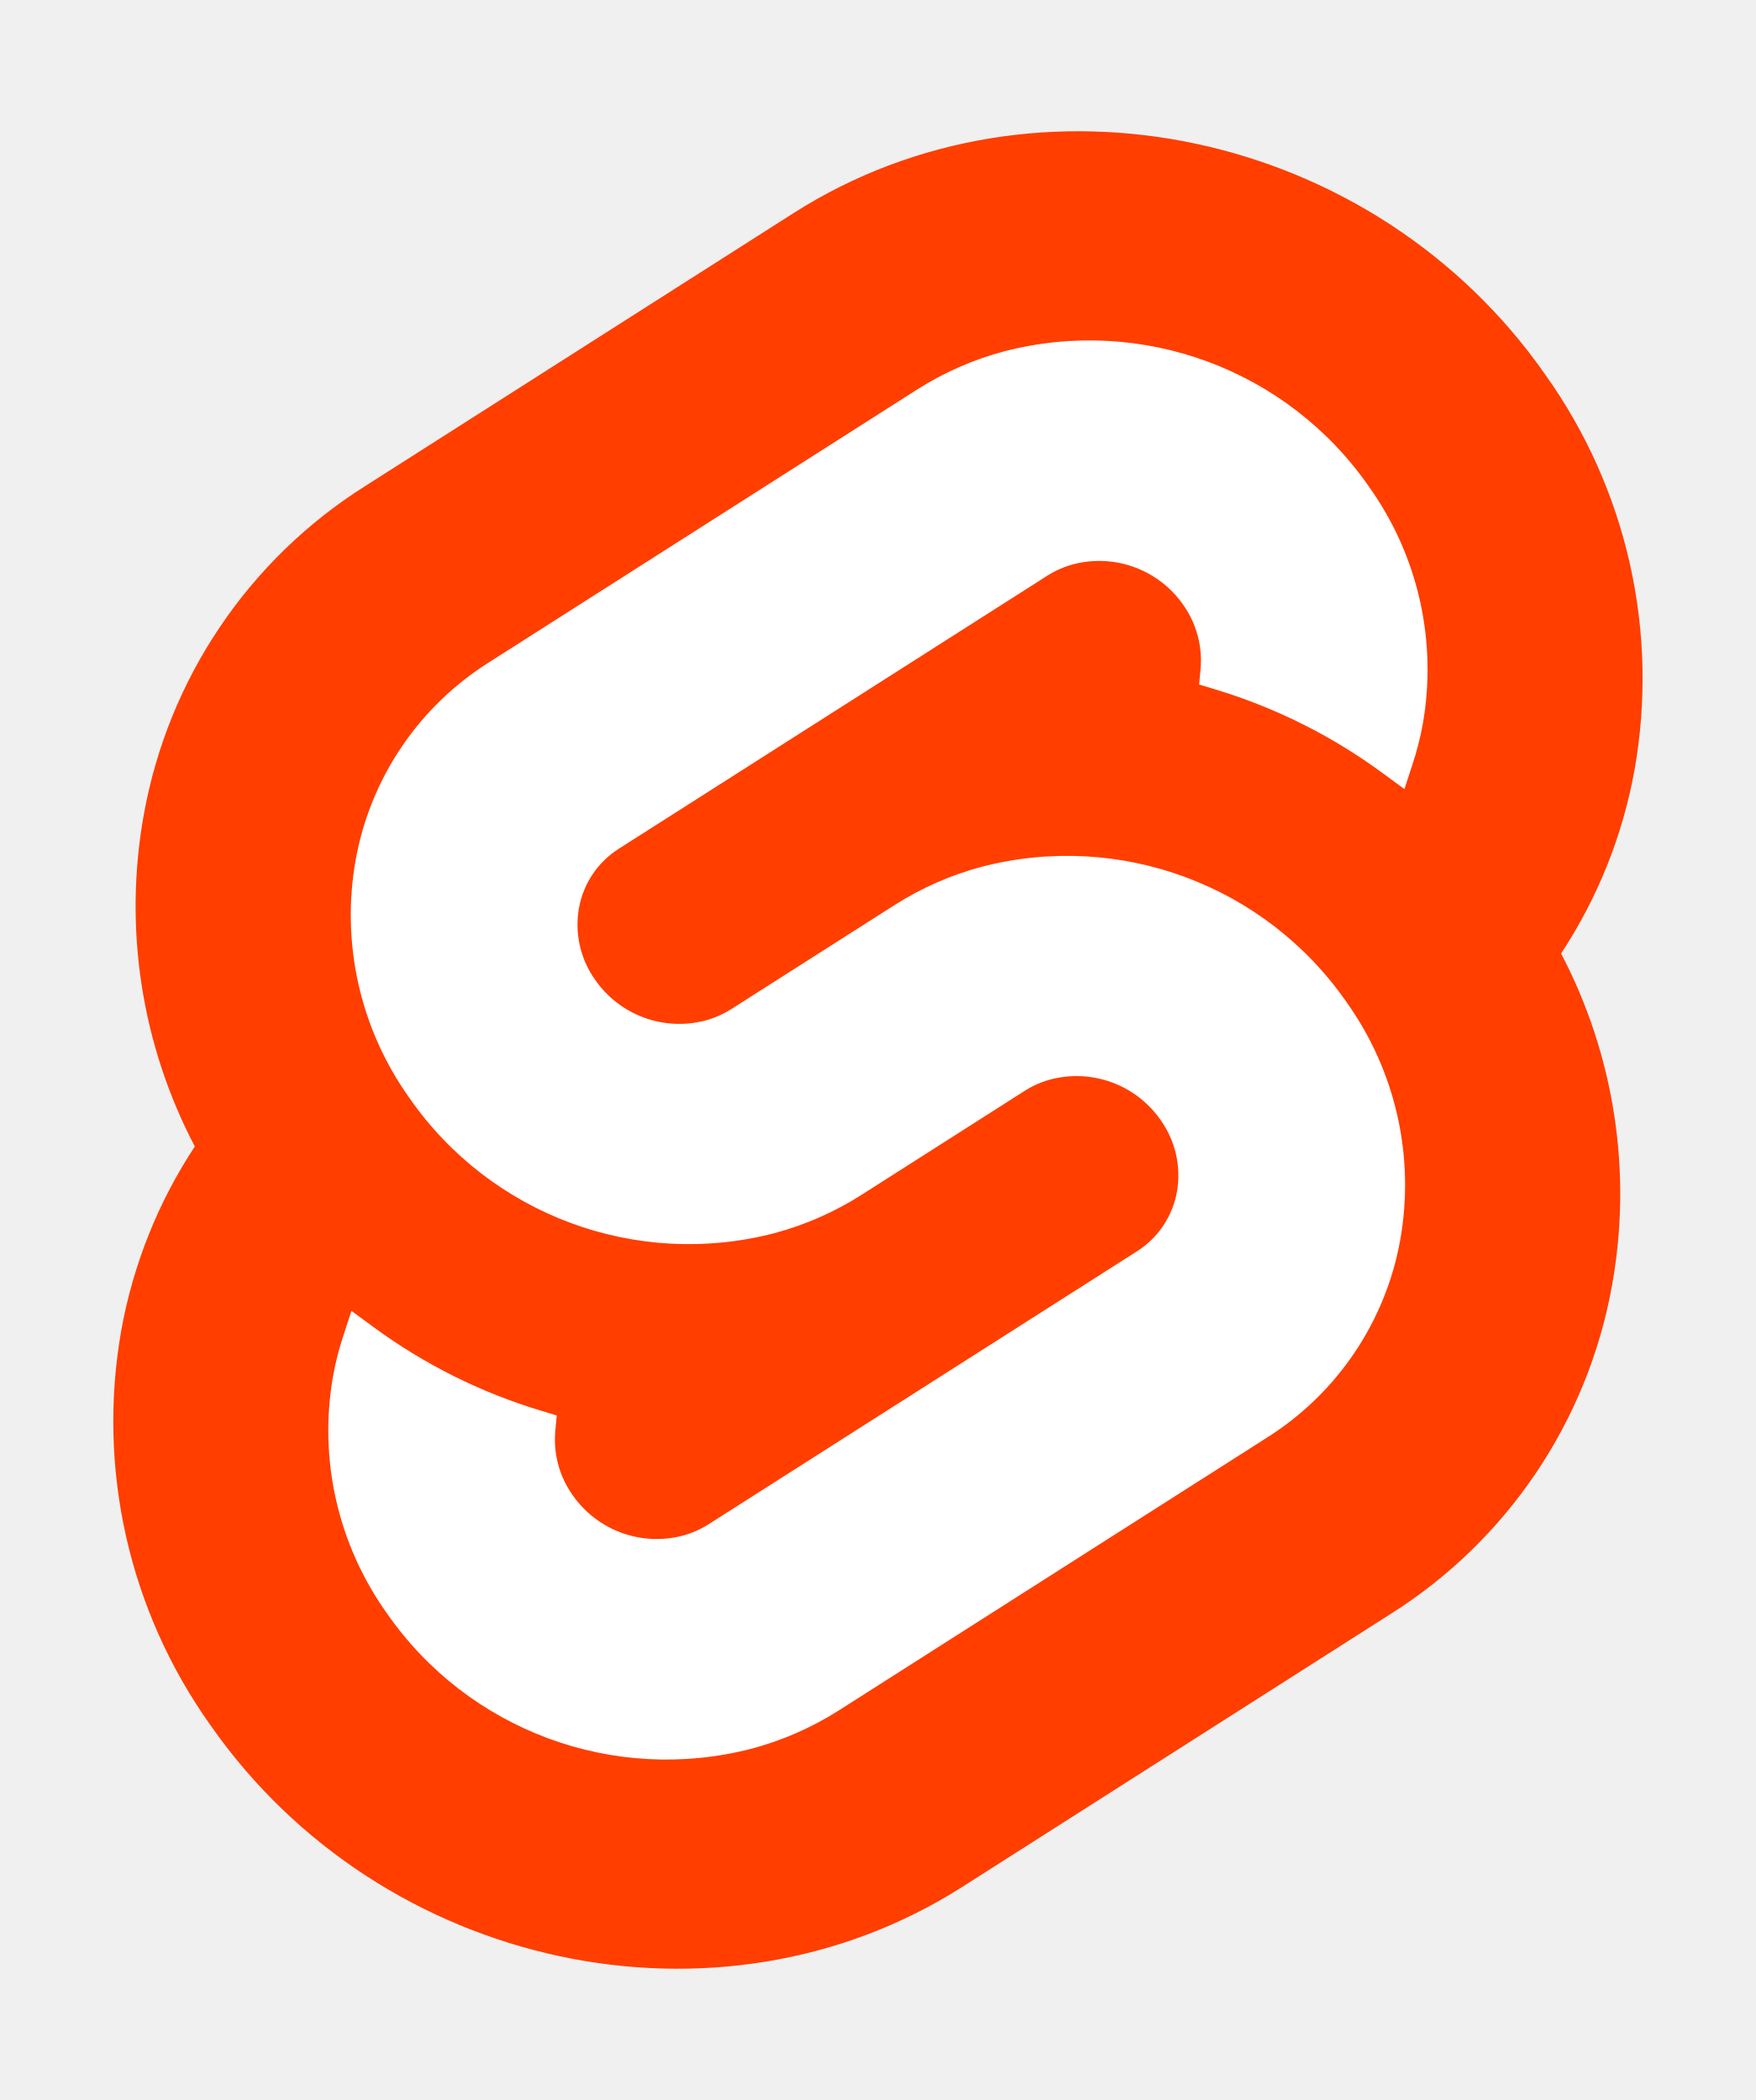
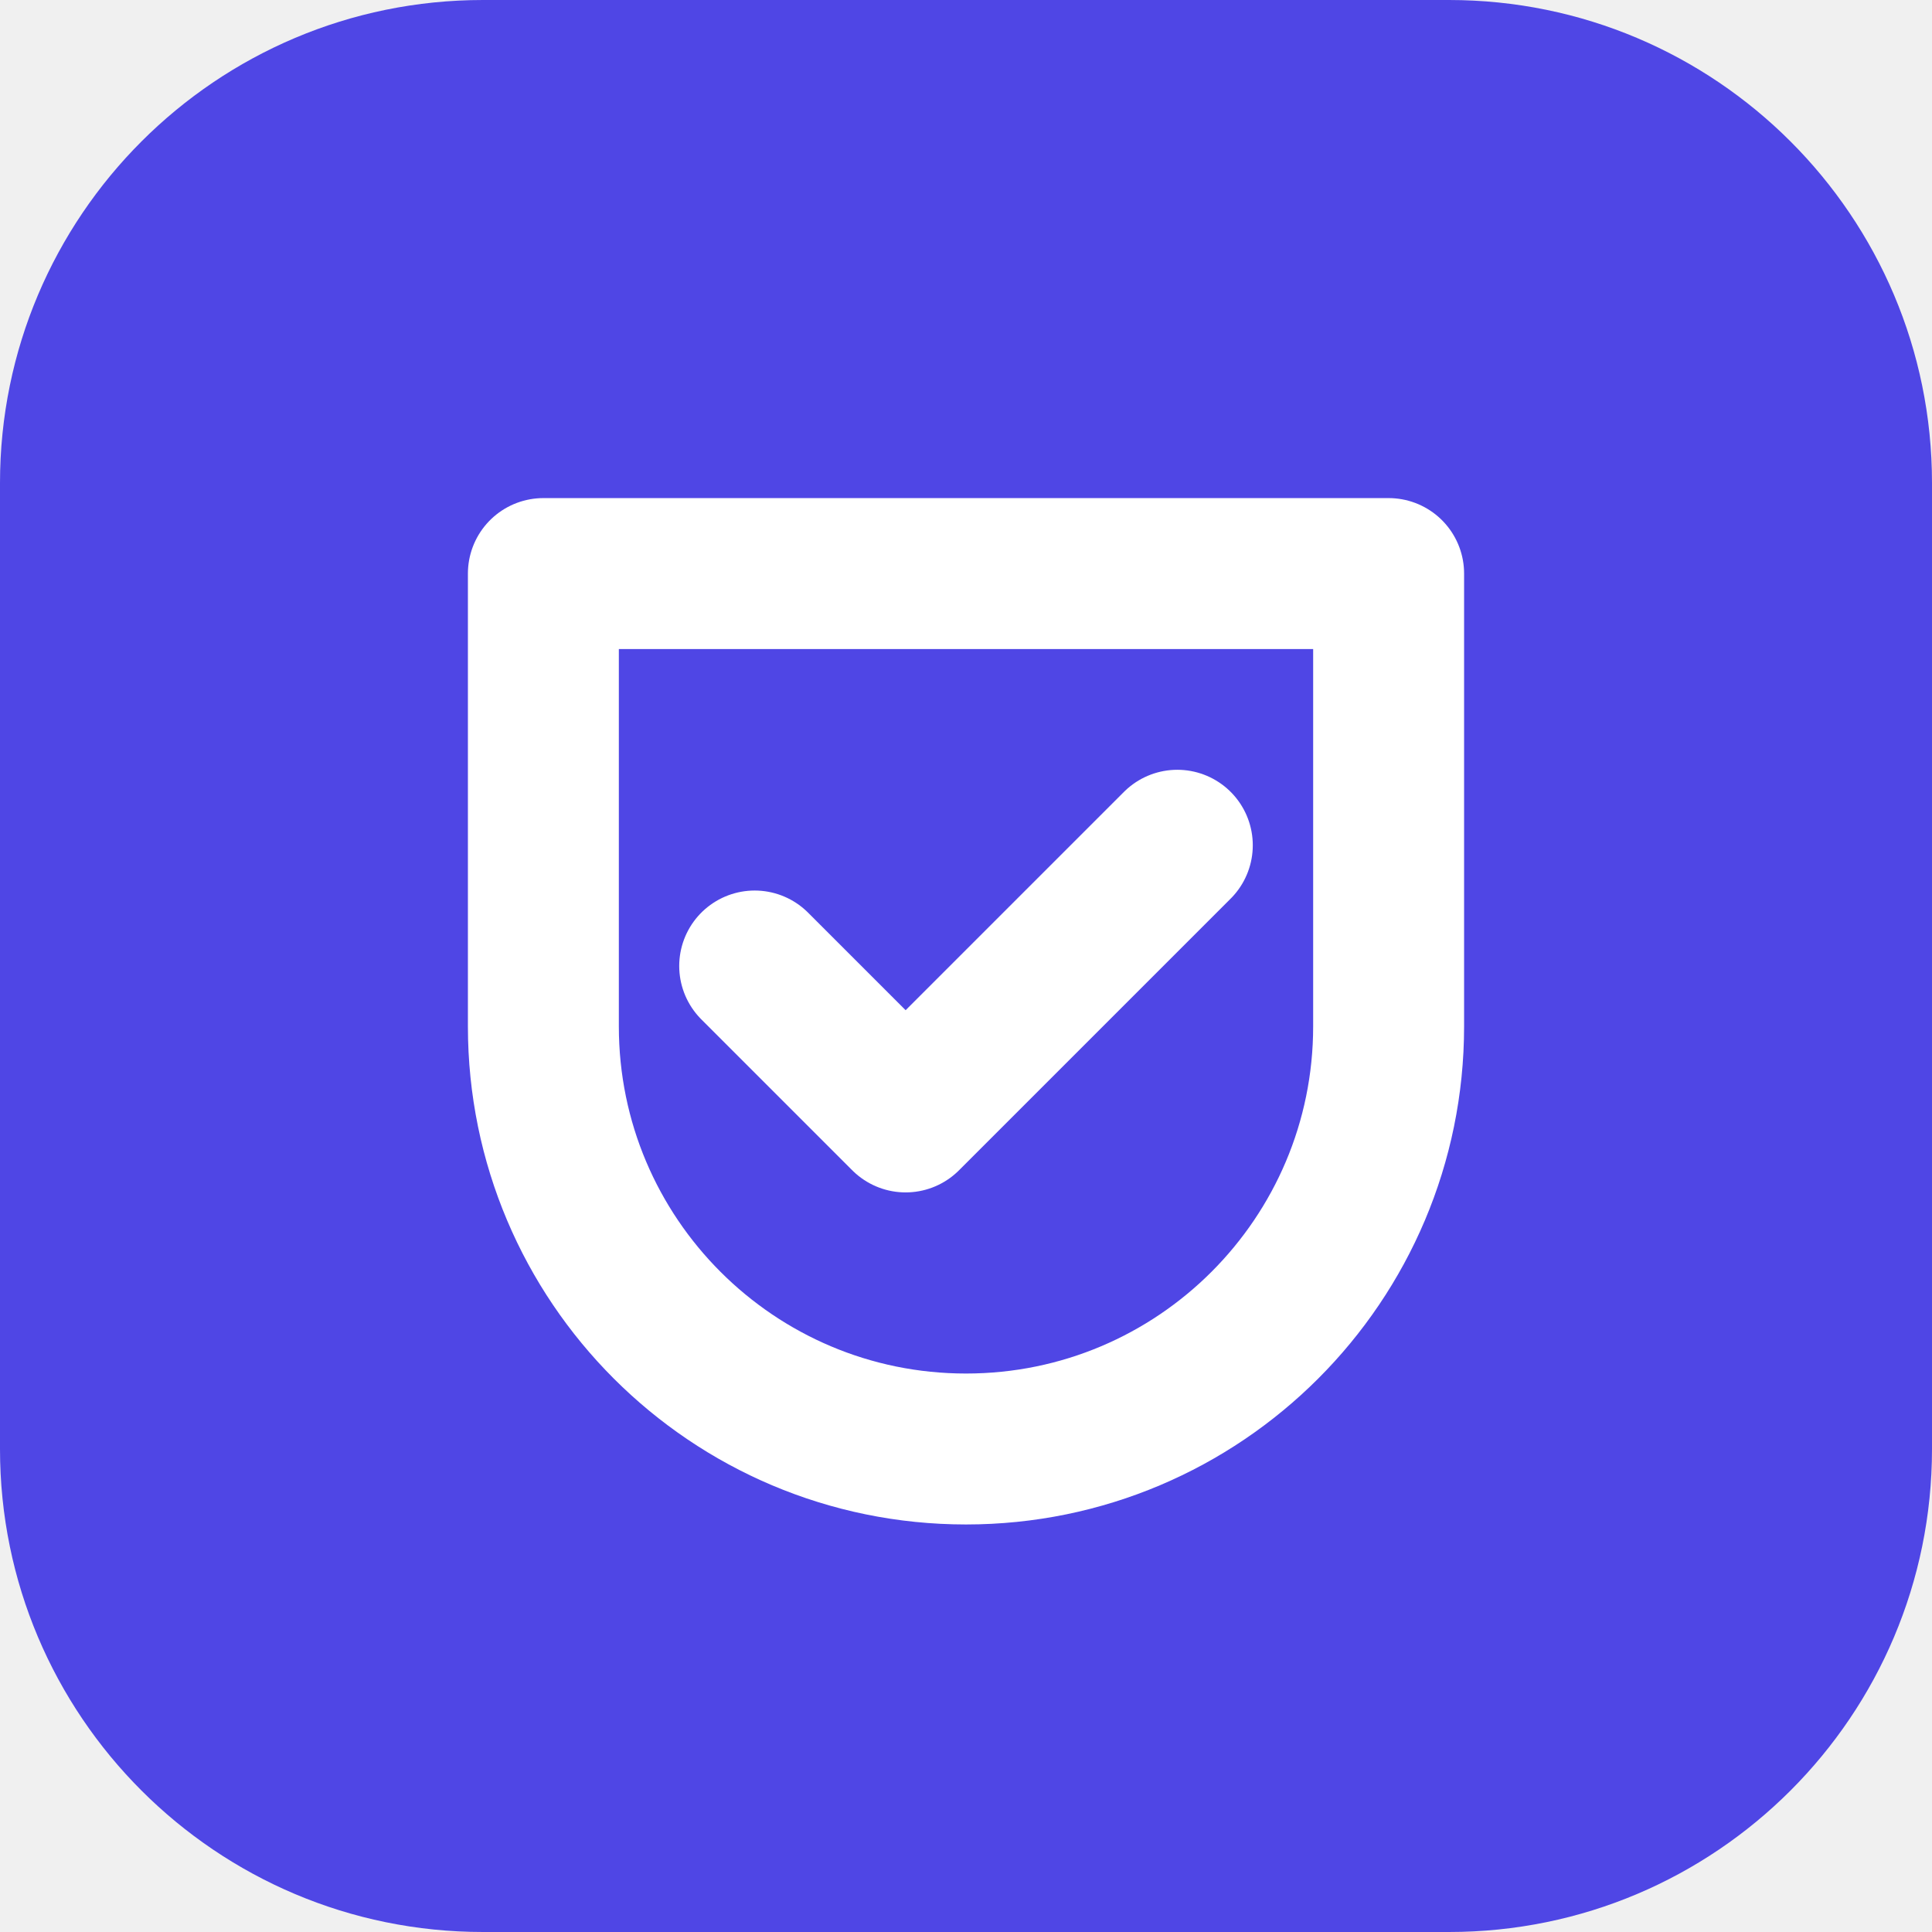
- <svg xmlns="http://www.w3.org/2000/svg" width="107" height="128" viewBox="0 0 107 128">
-   <path d="M94.157 22.819c-10.4-14.885-30.94-19.297-45.792-9.835L22.282 29.608A29.92 29.92 0 0 0 8.764 49.65a31.5 31.5 0 0 0 3.108 20.231 30 30 0 0 0-4.477 11.183 31.9 31.9 0 0 0 5.448 24.116c10.402 14.887 30.942 19.297 45.791 9.835l26.083-16.624A29.92 29.92 0 0 0 98.235 78.35a31.53 31.53 0 0 0-3.105-20.232 30 30 0 0 0 4.474-11.182 31.88 31.88 0 0 0-5.447-24.116" style="fill:#ff3e00" />
-   <path d="M45.817 106.582a20.72 20.72 0 0 1-22.237-8.243 19.17 19.17 0 0 1-3.277-14.503 18 18 0 0 1 .624-2.435l.49-1.498 1.337.981a33.6 33.6 0 0 0 10.203 5.098l.97.294-.09.968a5.85 5.85 0 0 0 1.052 3.878 6.24 6.24 0 0 0 6.695 2.485 5.8 5.8 0 0 0 1.603-.704L69.27 76.28a5.43 5.43 0 0 0 2.45-3.631 5.8 5.8 0 0 0-.987-4.371 6.24 6.24 0 0 0-6.698-2.487 5.7 5.7 0 0 0-1.6.704l-9.953 6.345a19 19 0 0 1-5.296 2.326 20.72 20.72 0 0 1-22.237-8.243 19.17 19.17 0 0 1-3.277-14.502 17.99 17.99 0 0 1 8.13-12.052l26.081-16.623a19 19 0 0 1 5.3-2.329 20.72 20.72 0 0 1 22.237 8.243 19.17 19.17 0 0 1 3.277 14.503 18 18 0 0 1-.624 2.435l-.49 1.498-1.337-.98a33.6 33.6 0 0 0-10.203-5.1l-.97-.294.09-.968a5.86 5.86 0 0 0-1.052-3.878 6.24 6.24 0 0 0-6.696-2.485 5.8 5.8 0 0 0-1.602.704L37.73 51.72a5.42 5.42 0 0 0-2.449 3.63 5.79 5.79 0 0 0 .986 4.372 6.24 6.24 0 0 0 6.698 2.486 5.8 5.8 0 0 0 1.602-.704l9.952-6.342a19 19 0 0 1 5.295-2.328 20.72 20.72 0 0 1 22.237 8.242 19.17 19.17 0 0 1 3.277 14.503 18 18 0 0 1-8.13 12.053l-26.081 16.622a19 19 0 0 1-5.3 2.328" style="fill:#fff" />
+ <svg xmlns="http://www.w3.org/2000/svg" viewBox="0 0 32 32">
+   <rect width="32" height="32" rx="8" fill="#4f46e5" />
+   <path d="M9 9.5h14V17a7 7 0 0 1-14 0z" fill="none" stroke="#fff" stroke-width="2.5" stroke-linejoin="round" />
+   <path d="m12.5 16 2.5 2.5 4.5-4.5" fill="none" stroke="#fff" stroke-width="2.5" stroke-linecap="round" stroke-linejoin="round" />
</svg>
